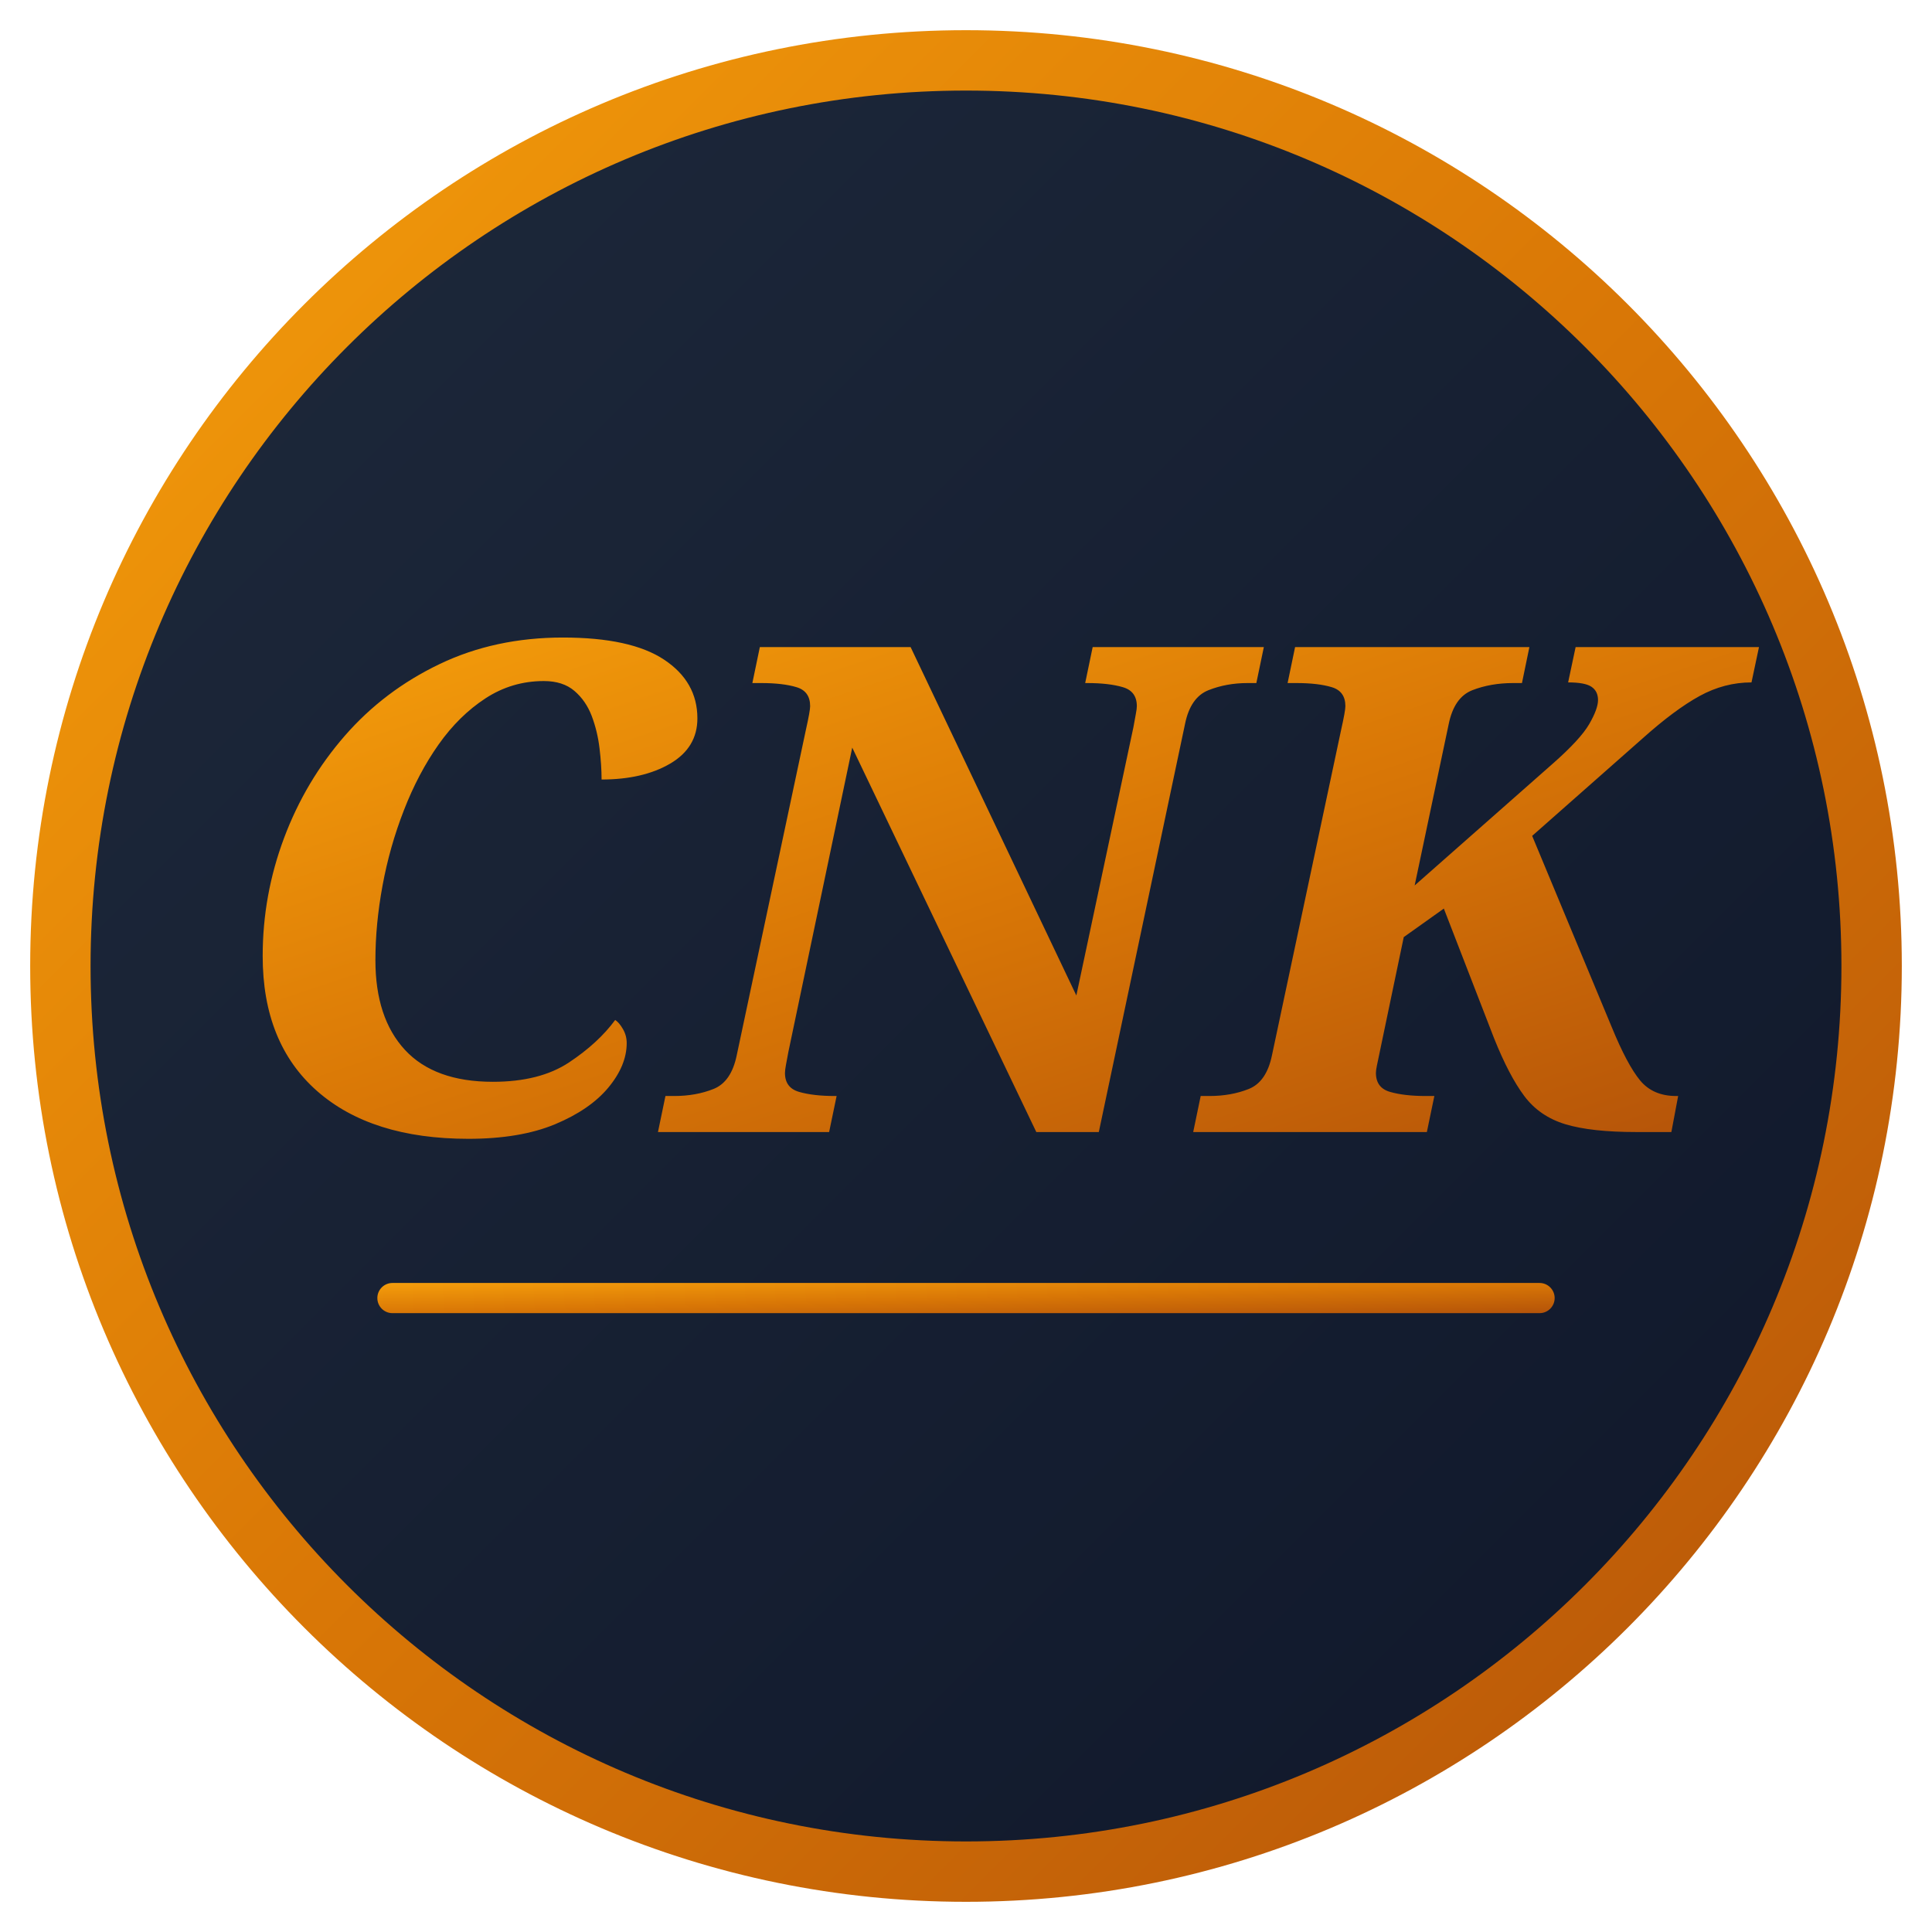
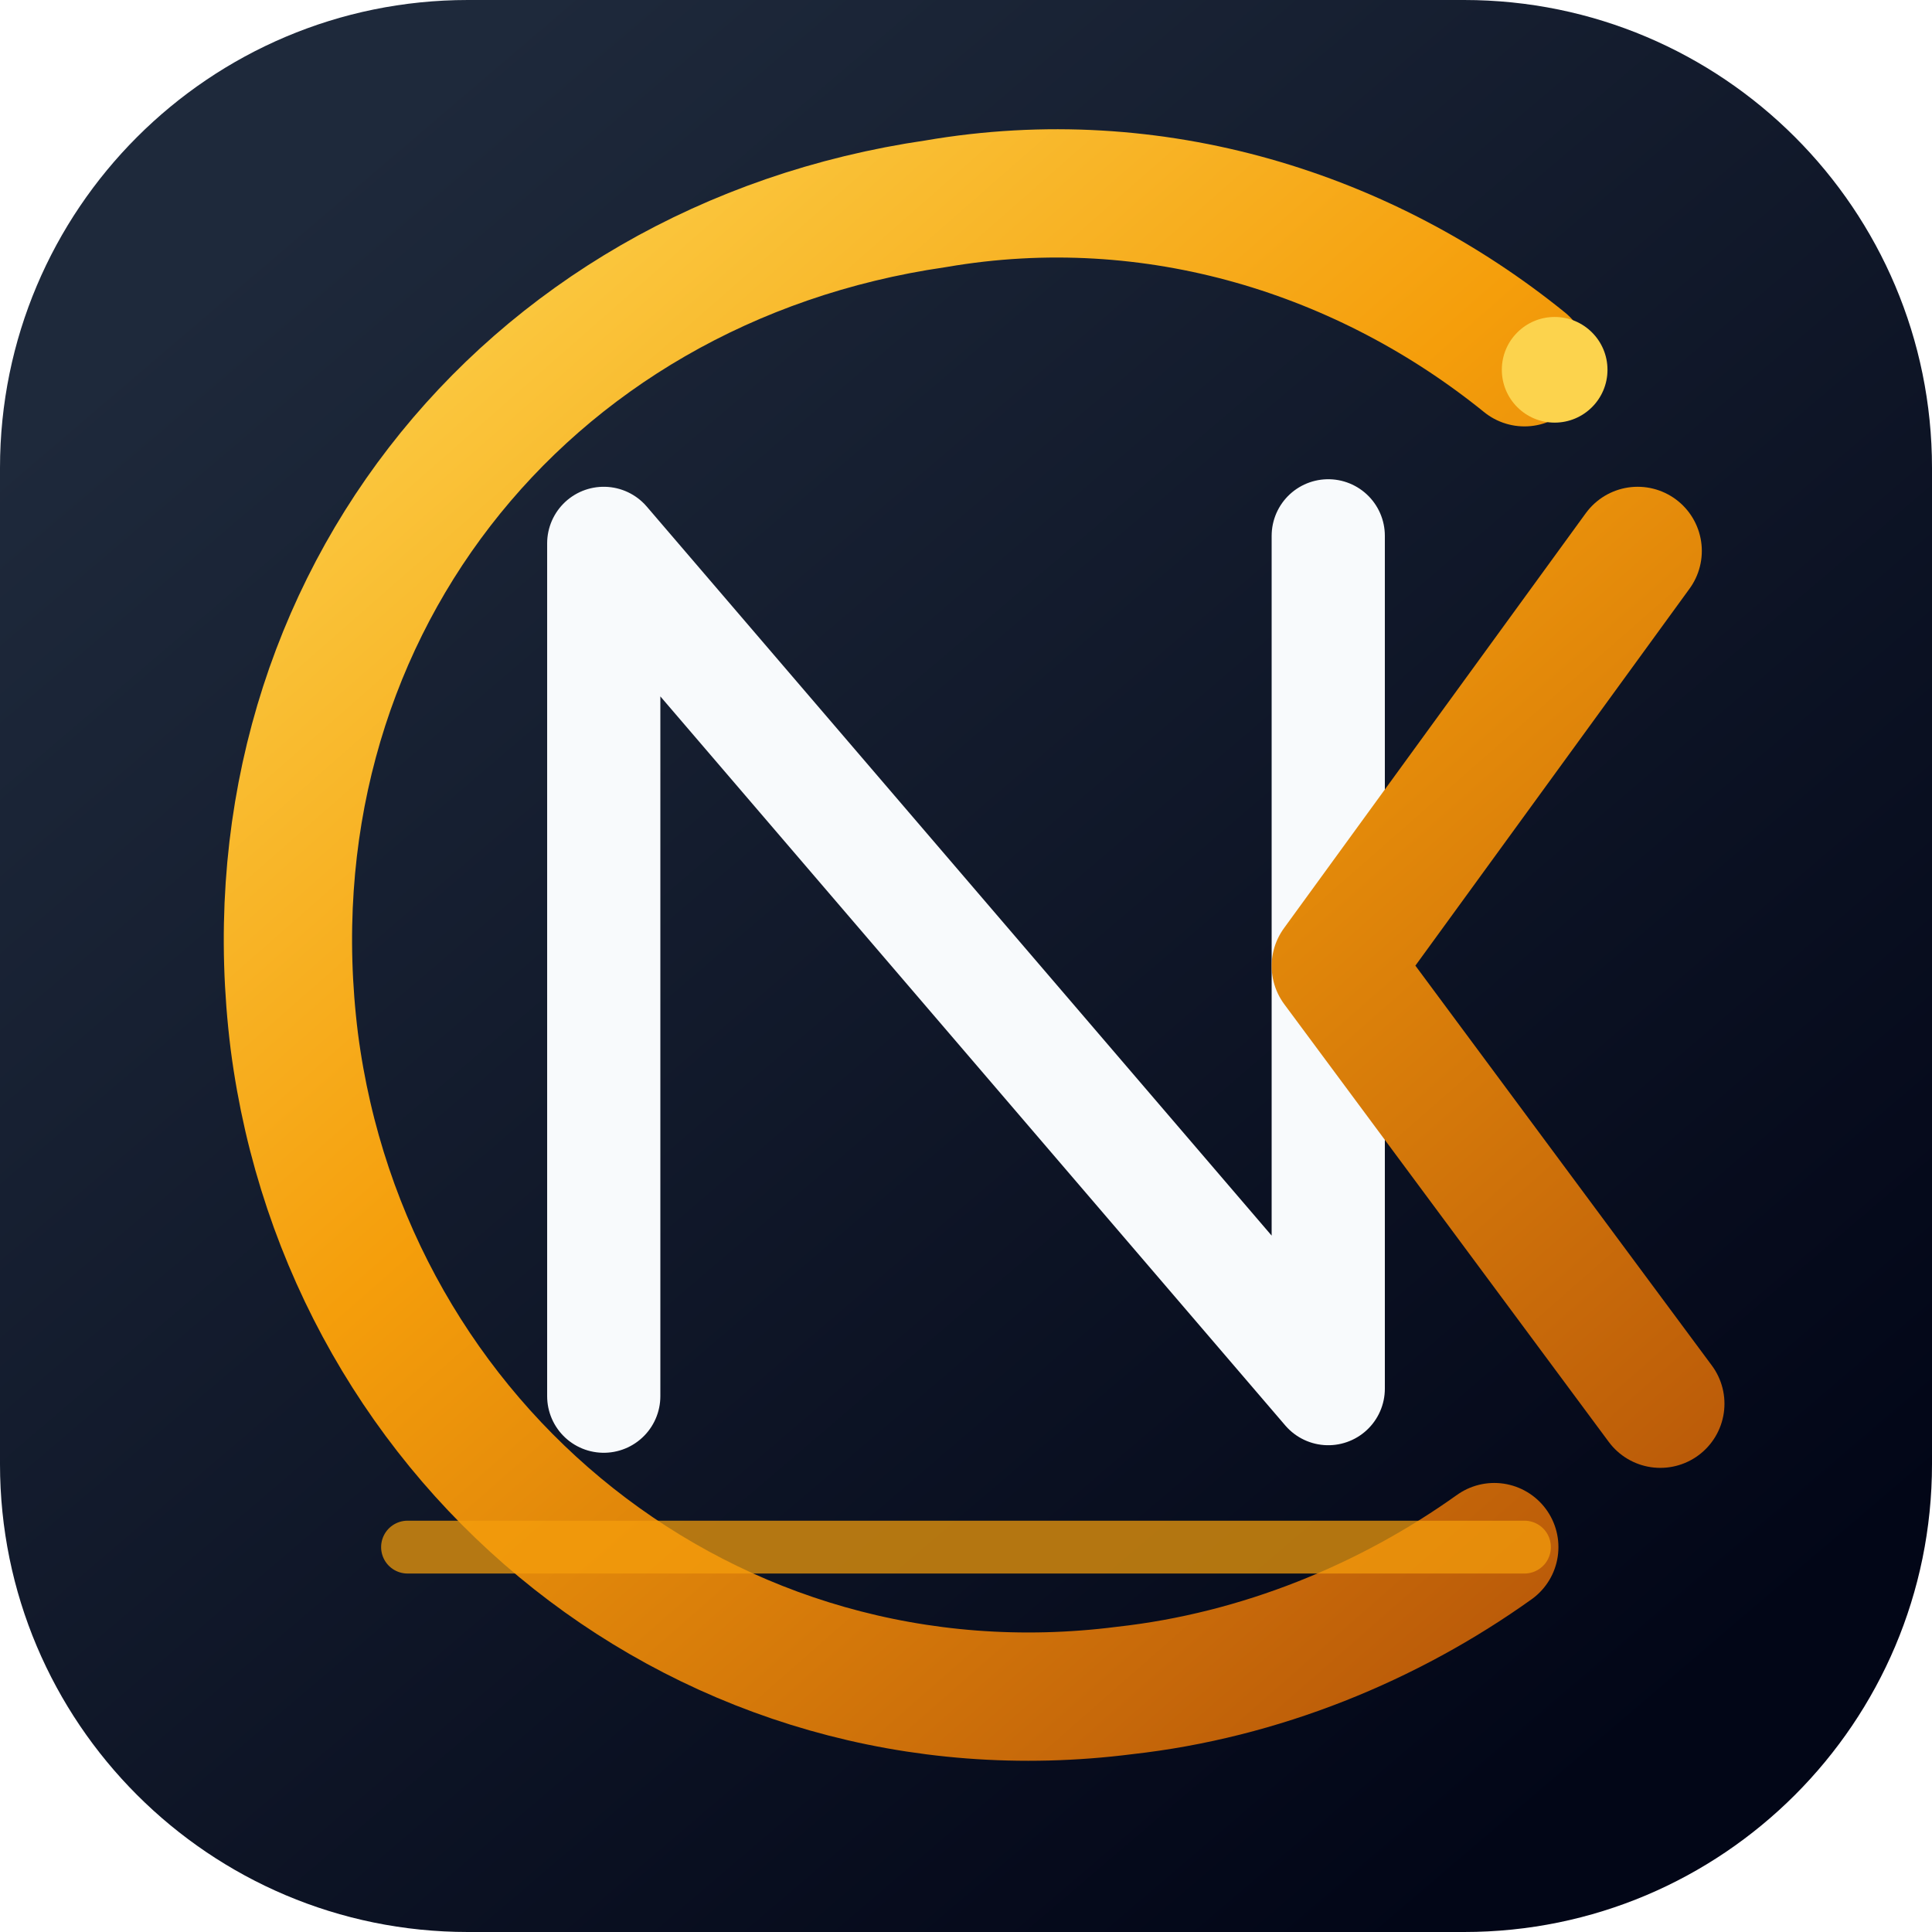
- <svg xmlns="http://www.w3.org/2000/svg" viewBox="0 0 512 512">
+ <svg xmlns="http://www.w3.org/2000/svg" viewBox="0 0 256 256" role="img" aria-label="CNK">
  <defs>
-     <linearGradient id="gold" x1="0%" y1="0%" x2="100%" y2="100%">
-       <stop offset="0%" style="stop-color:#F59E0B" />
-       <stop offset="50%" style="stop-color:#D97706" />
-       <stop offset="100%" style="stop-color:#B45309" />
+     <linearGradient id="cnkGold" x1="42" y1="30" x2="214" y2="226" gradientUnits="userSpaceOnUse">
+       <stop offset="0" stop-color="#FCD34D" />
+       <stop offset="0.42" stop-color="#F59E0B" />
+       <stop offset="1" stop-color="#B45309" />
    </linearGradient>
-     <linearGradient id="dark" x1="0%" y1="0%" x2="100%" y2="100%">
-       <stop offset="0%" style="stop-color:#1E293B" />
-       <stop offset="100%" style="stop-color:#0F172A" />
+     <linearGradient id="cnkInk" x1="40" y1="26" x2="216" y2="232" gradientUnits="userSpaceOnUse">
+       <stop offset="0" stop-color="#1E293B" />
+       <stop offset="1" stop-color="#020617" />
    </linearGradient>
  </defs>
-   <circle cx="256" cy="256" r="240" fill="url(#dark)" />
-   <circle cx="256" cy="256" r="240" fill="none" stroke="url(#gold)" stroke-width="16" />
-   <text x="256" y="300" font-family="Georgia, serif" font-size="180" font-weight="bold" fill="url(#gold)" text-anchor="middle" font-style="italic">
-     CNK
-   </text>
-   <rect x="100" y="340" width="312" height="8" rx="4" fill="url(#gold)" />
+   <rect width="256" height="256" rx="62" fill="url(#cnkInk)" />
+   <path d="M202 48C181 31 153 22 124 27 69 35 32 82 39 138c7 54 55 93 110 86 18-2 35-9 49-19" fill="none" stroke="url(#cnkGold)" stroke-width="17" stroke-linecap="round" />
+   <path d="M80 185V72l96 112V71" fill="none" stroke="#F8FAFC" stroke-width="15" stroke-linecap="round" stroke-linejoin="round" />
+   <path d="M177 128l40-55M177 128l43 58" fill="none" stroke="url(#cnkGold)" stroke-width="17" stroke-linecap="round" stroke-linejoin="round" />
+   <path d="M54 205h148" fill="none" stroke="#F59E0B" stroke-width="7" stroke-linecap="round" opacity="0.72" />
+   <circle cx="206" cy="49" r="7" fill="#FCD34D" />
</svg>
